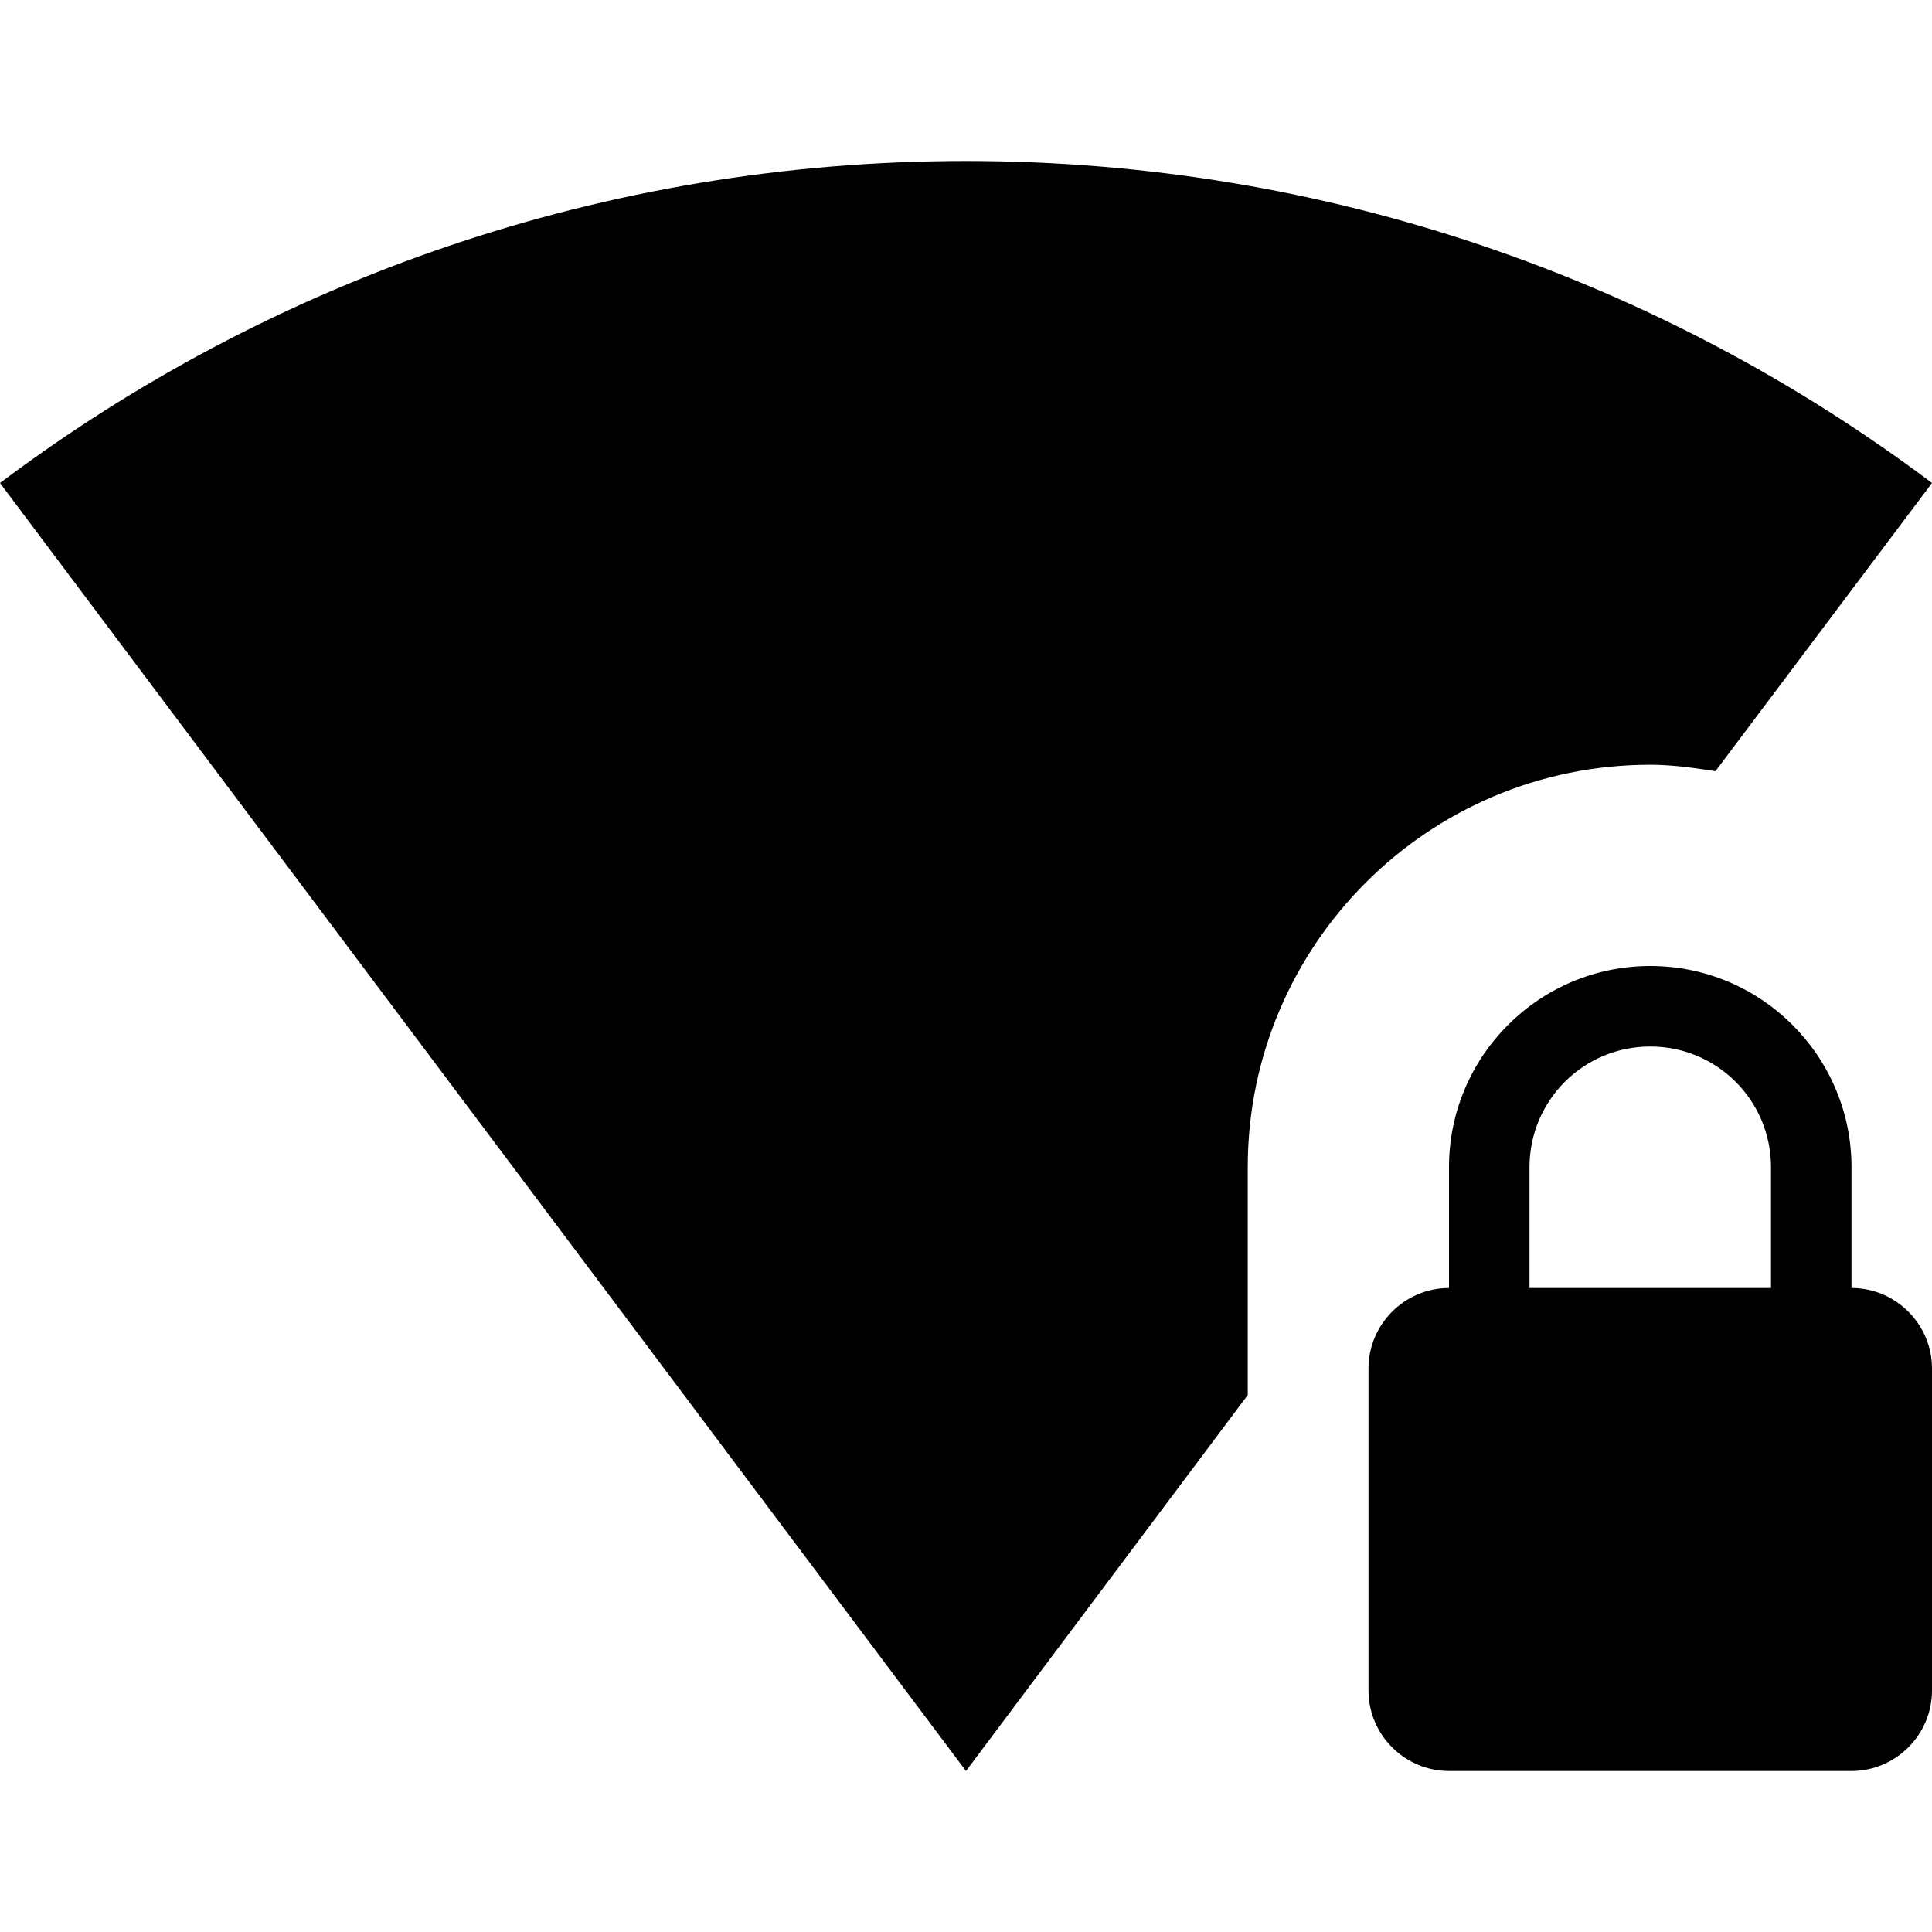
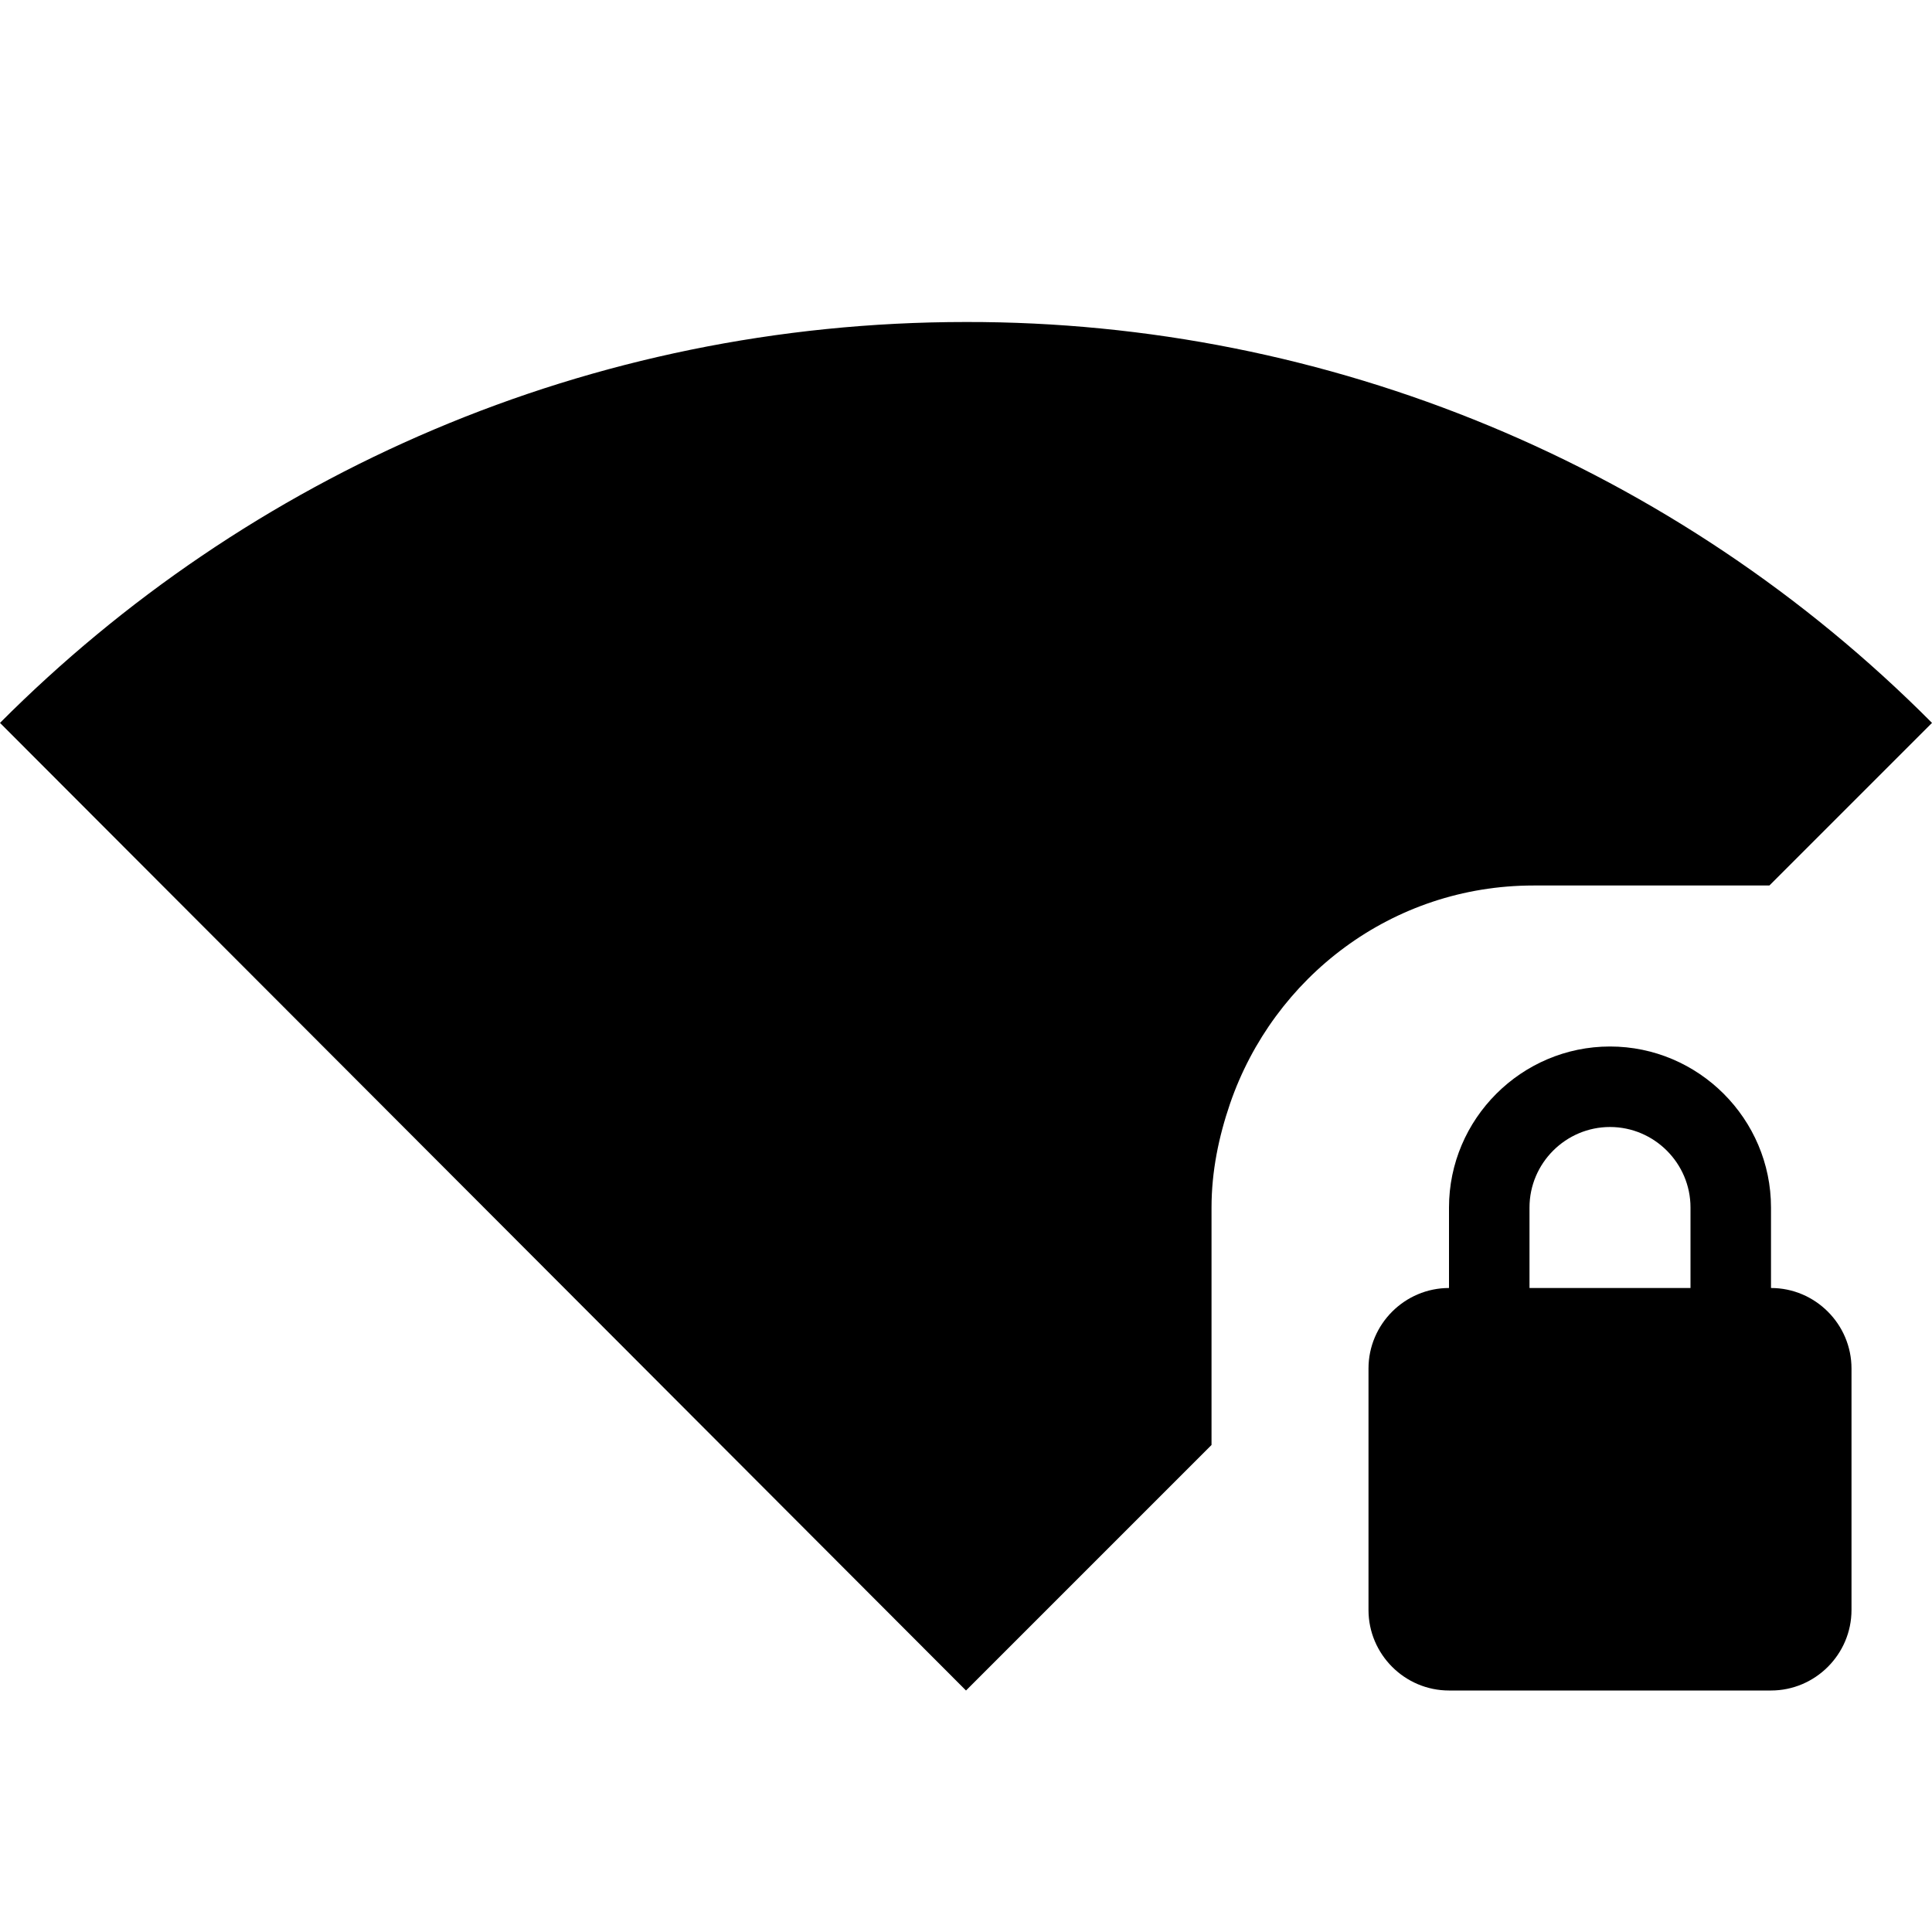
- <svg xmlns="http://www.w3.org/2000/svg" height="24" viewBox="0 0 24 24" width="24">
-   <path d="M0 0h24v24H0z" fill="none" />
-   <path d="M20.5 9.5c.28 0 .55.04.81.08L24 6c-3.34-2.51-7.5-4-12-4S3.34 3.49 0 6l12 16 3.5-4.67V14.5c0-2.76 2.24-5 5-5zM23 16v-1.5c0-1.38-1.12-2.5-2.5-2.5S18 13.12 18 14.5V16c-.55 0-1 .45-1 1v4c0 .55.45 1 1 1h5c.55 0 1-.45 1-1v-4c0-.55-.45-1-1-1zm-1 0h-3v-1.5c0-.83.67-1.5 1.5-1.5s1.5.67 1.5 1.5V16z" />
+ <svg xmlns="http://www.w3.org/2000/svg" width="24" height="24" viewBox="0 0 24 24">
+   <path d="M21.98 11 24 8.98A16.88 16.88 0 0 0 12 4C7.31 4 3.07 5.9 0 8.98l6.35 6.36L12 21l3.05-3.05V15c0-.45.09-.88.23-1.29.54-1.57 2.01-2.71 3.77-2.71h2.93z" />
+   <path d="M22 16v-1c0-1.1-.9-2-2-2s-2 .9-2 2v1c-.55 0-1 .45-1 1v3c0 .55.45 1 1 1h4c.55 0 1-.45 1-1v-3c0-.55-.45-1-1-1zm-1 0h-2v-1c0-.55.45-1 1-1s1 .45 1 1v1z" />
</svg>
